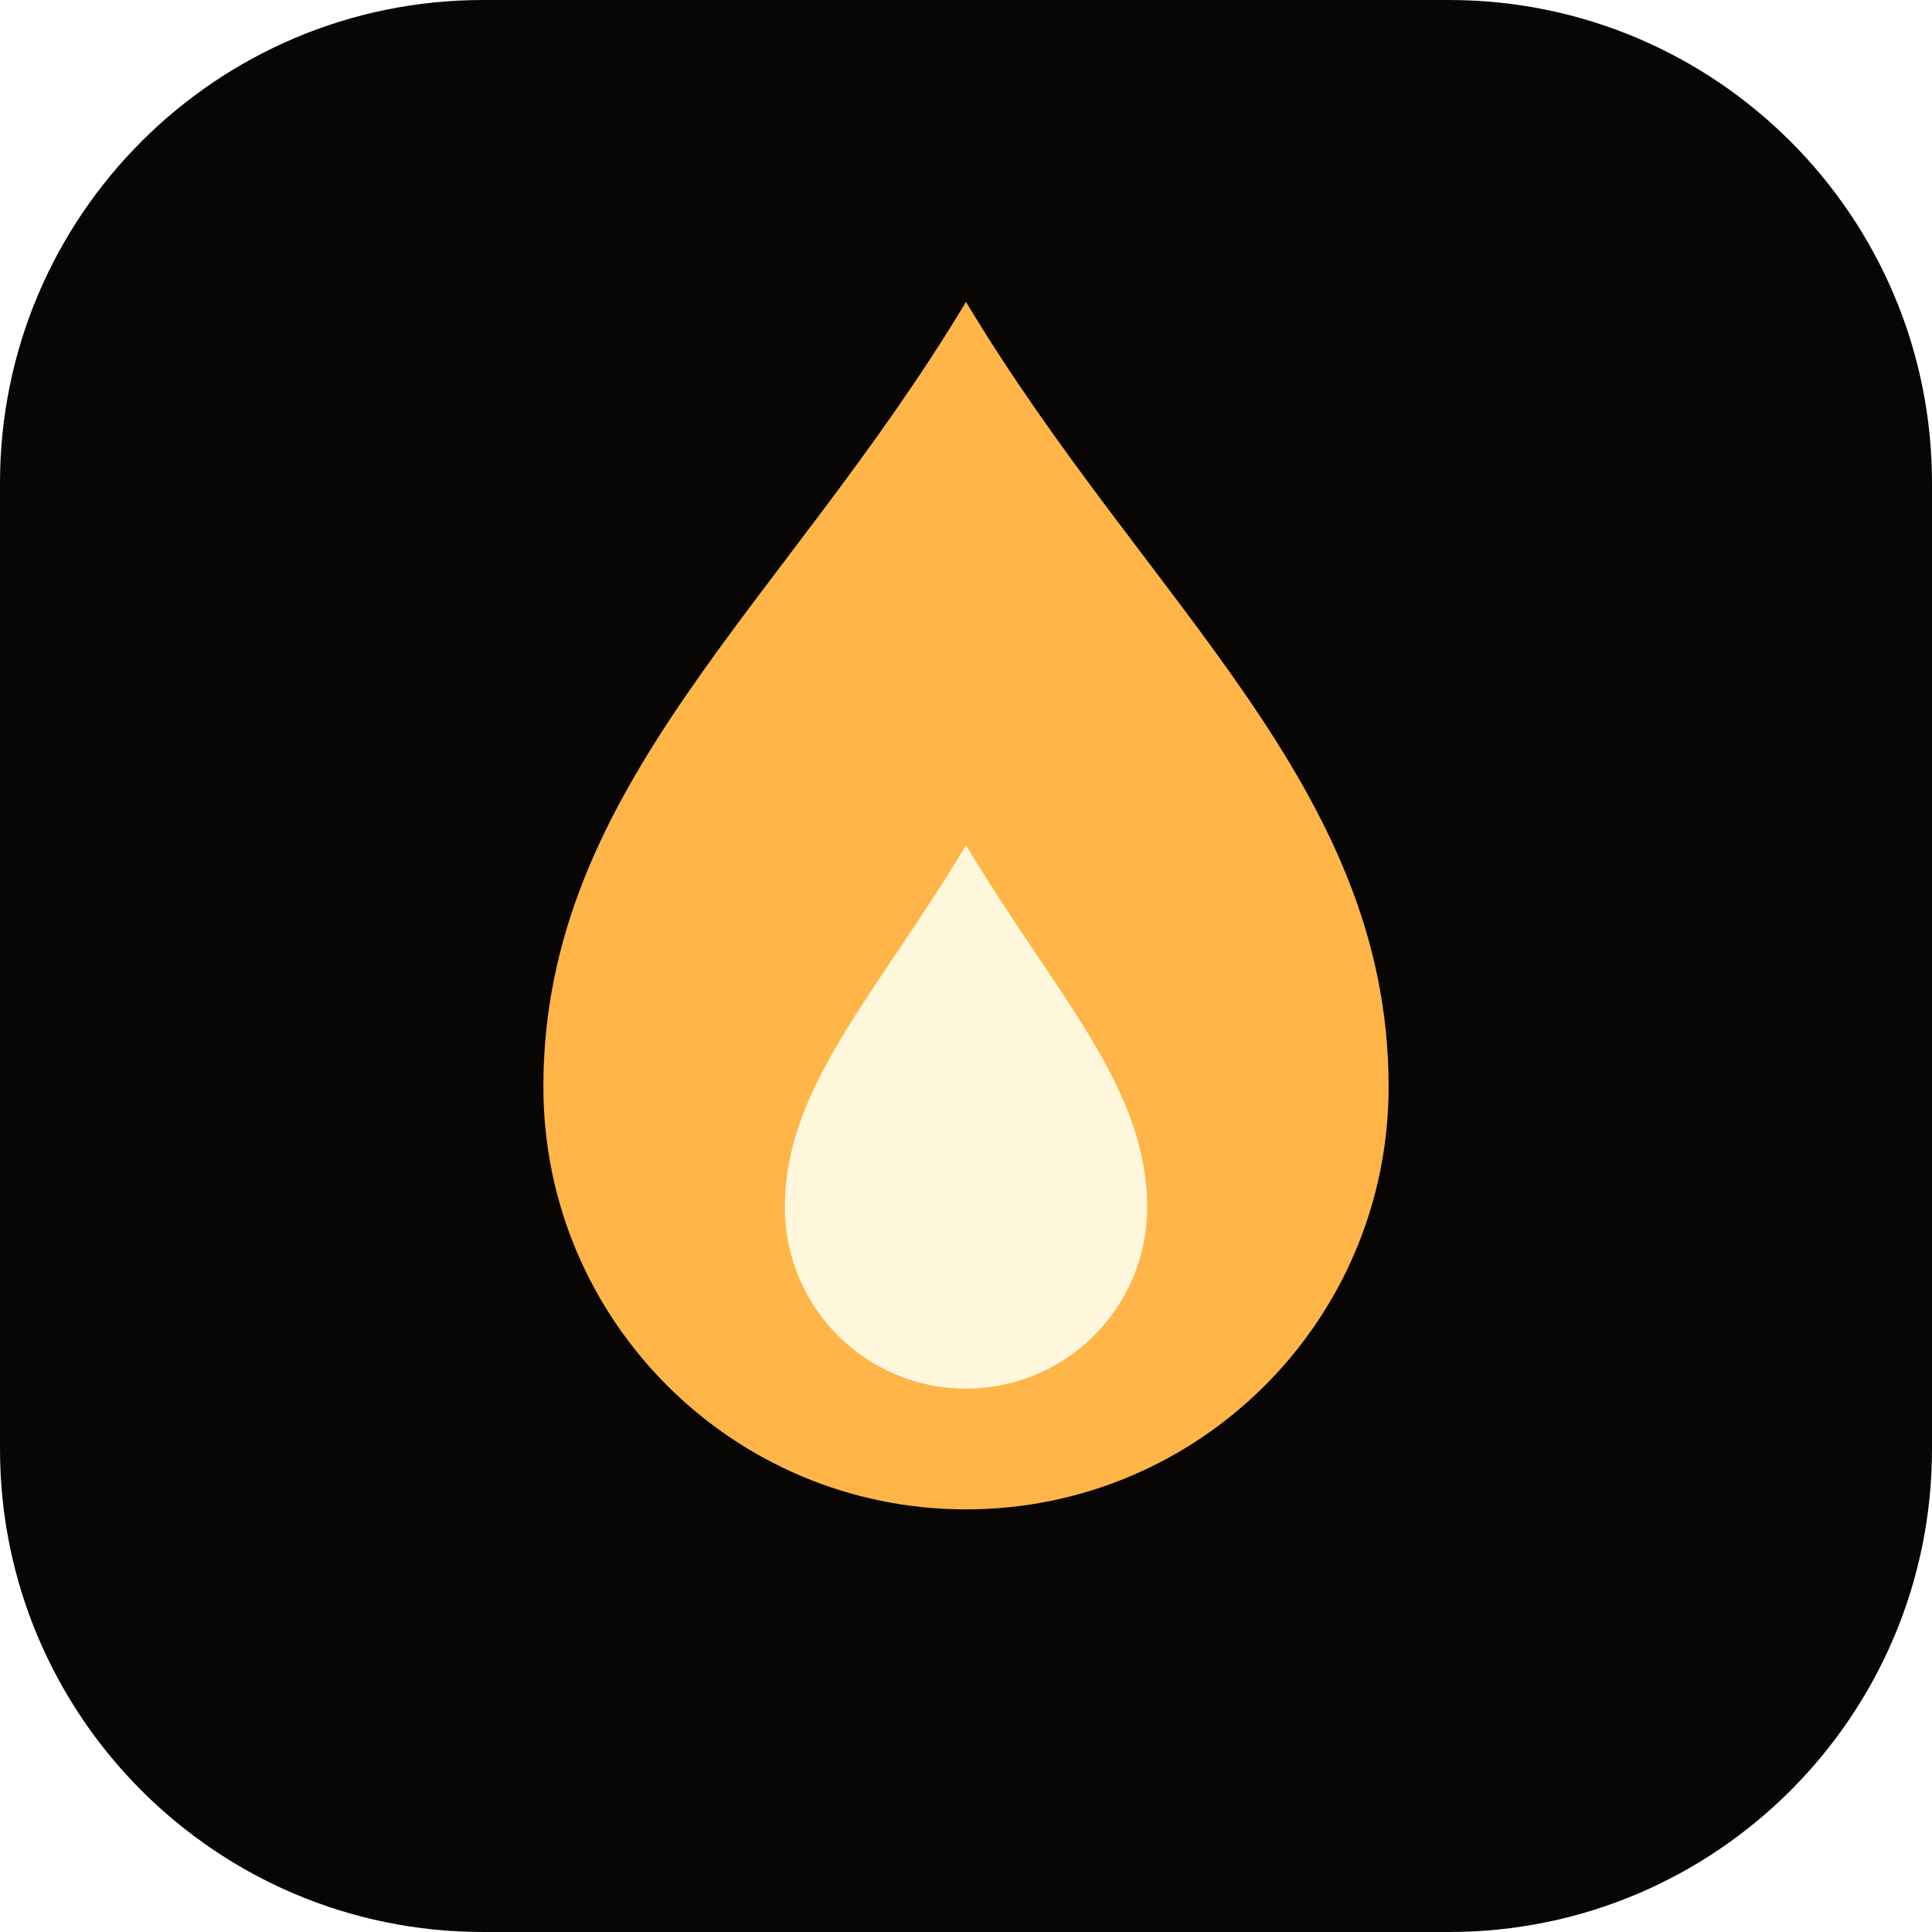
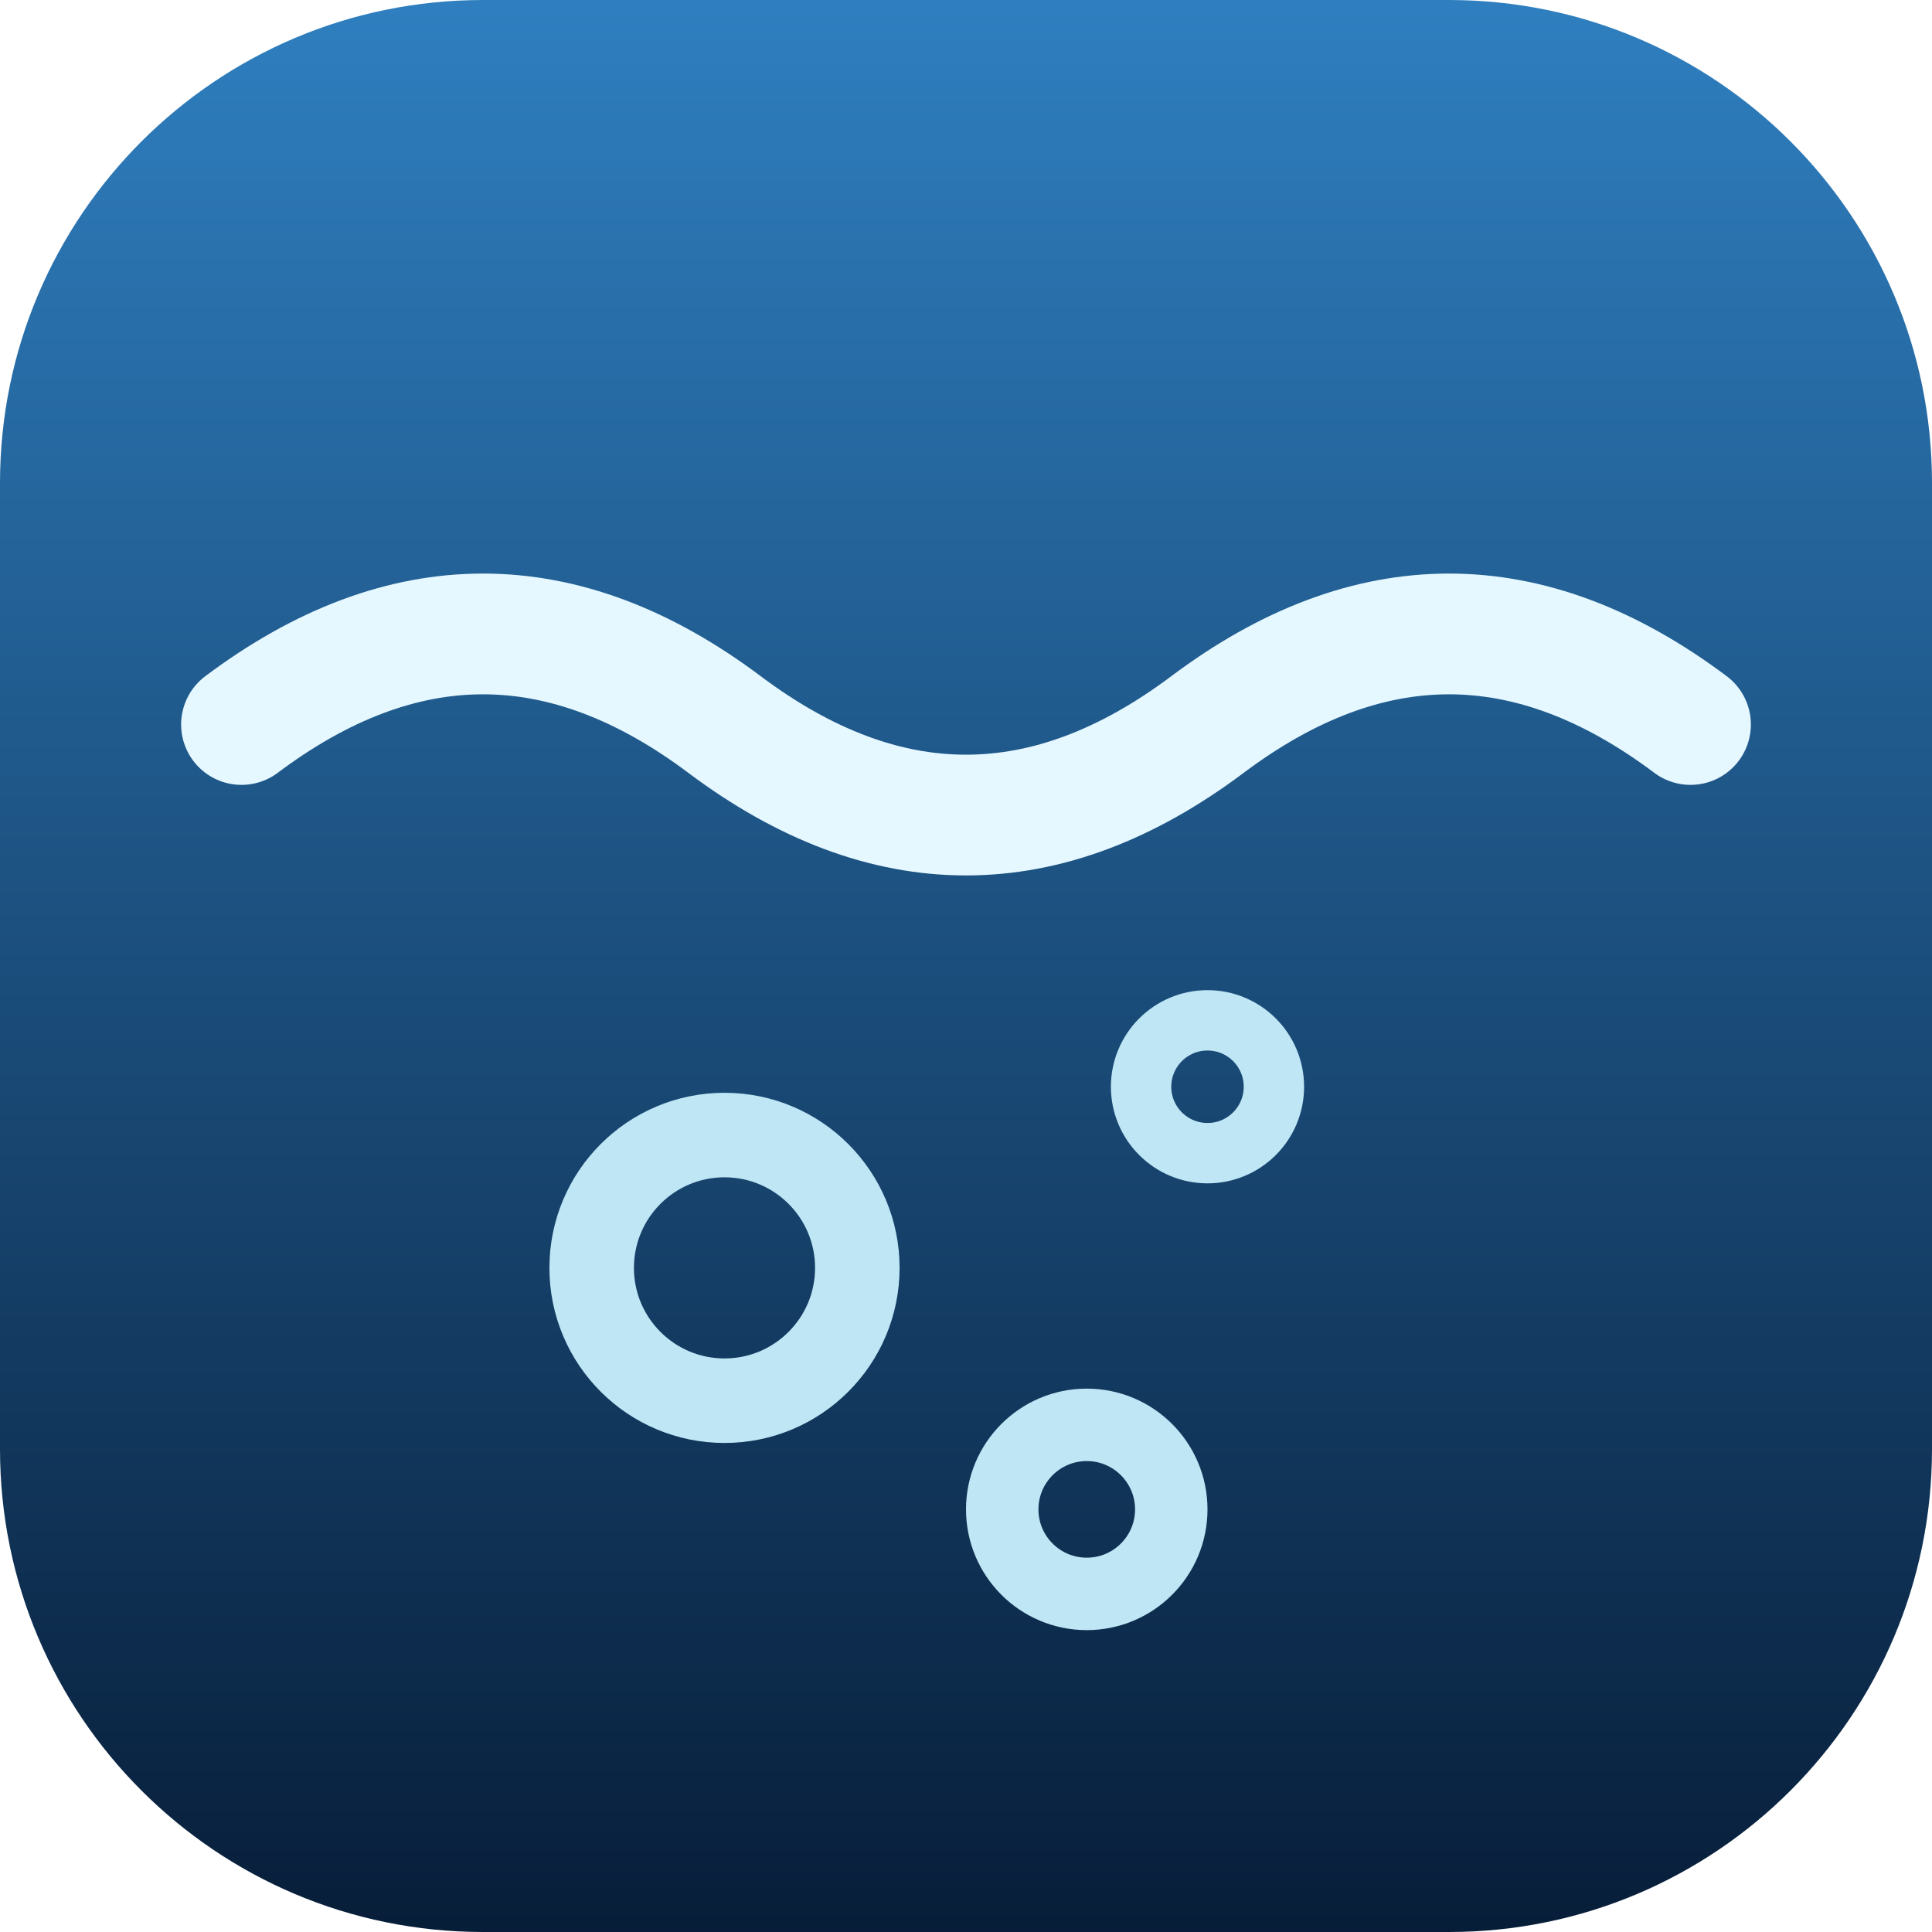
<svg xmlns="http://www.w3.org/2000/svg" viewBox="0 0 32 32">
-   <rect width="32" height="32" rx="8" fill="#070605" />
-   <path d="M16 5c3 5 7 8 7 13a7 7 0 0 1-14 0c0-5 4-8 7-13z" fill="#ffb547" />
-   <path d="M16 14c1.5 2.5 3 4 3 6a3 3 0 0 1-6 0c0-2 1.5-3.5 3-6z" fill="#fff7dc" />
+   <defs>
+     <linearGradient id="g" x1="0" y1="0" x2="0" y2="1">
+       <stop offset="0" stop-color="#2F7FC0" />
+       <stop offset="1" stop-color="#071D38" />
+     </linearGradient>
+   </defs>
+   <rect width="32" height="32" rx="8" fill="url(#g)" />
+   <path d="M4 12 Q8 9 12 12 T20 12 T28 12" fill="none" stroke="#E6F8FF" stroke-width="2" stroke-linecap="round" />
+   <circle cx="12" cy="21" r="2.2" fill="none" stroke="#BFE6F5" stroke-width="1.4" />
+   <circle cx="18" cy="25" r="1.4" fill="none" stroke="#BFE6F5" stroke-width="1.2" />
+   <circle cx="20" cy="18" r="1.1" fill="none" stroke="#BFE6F5" stroke-width="1" />
</svg>
